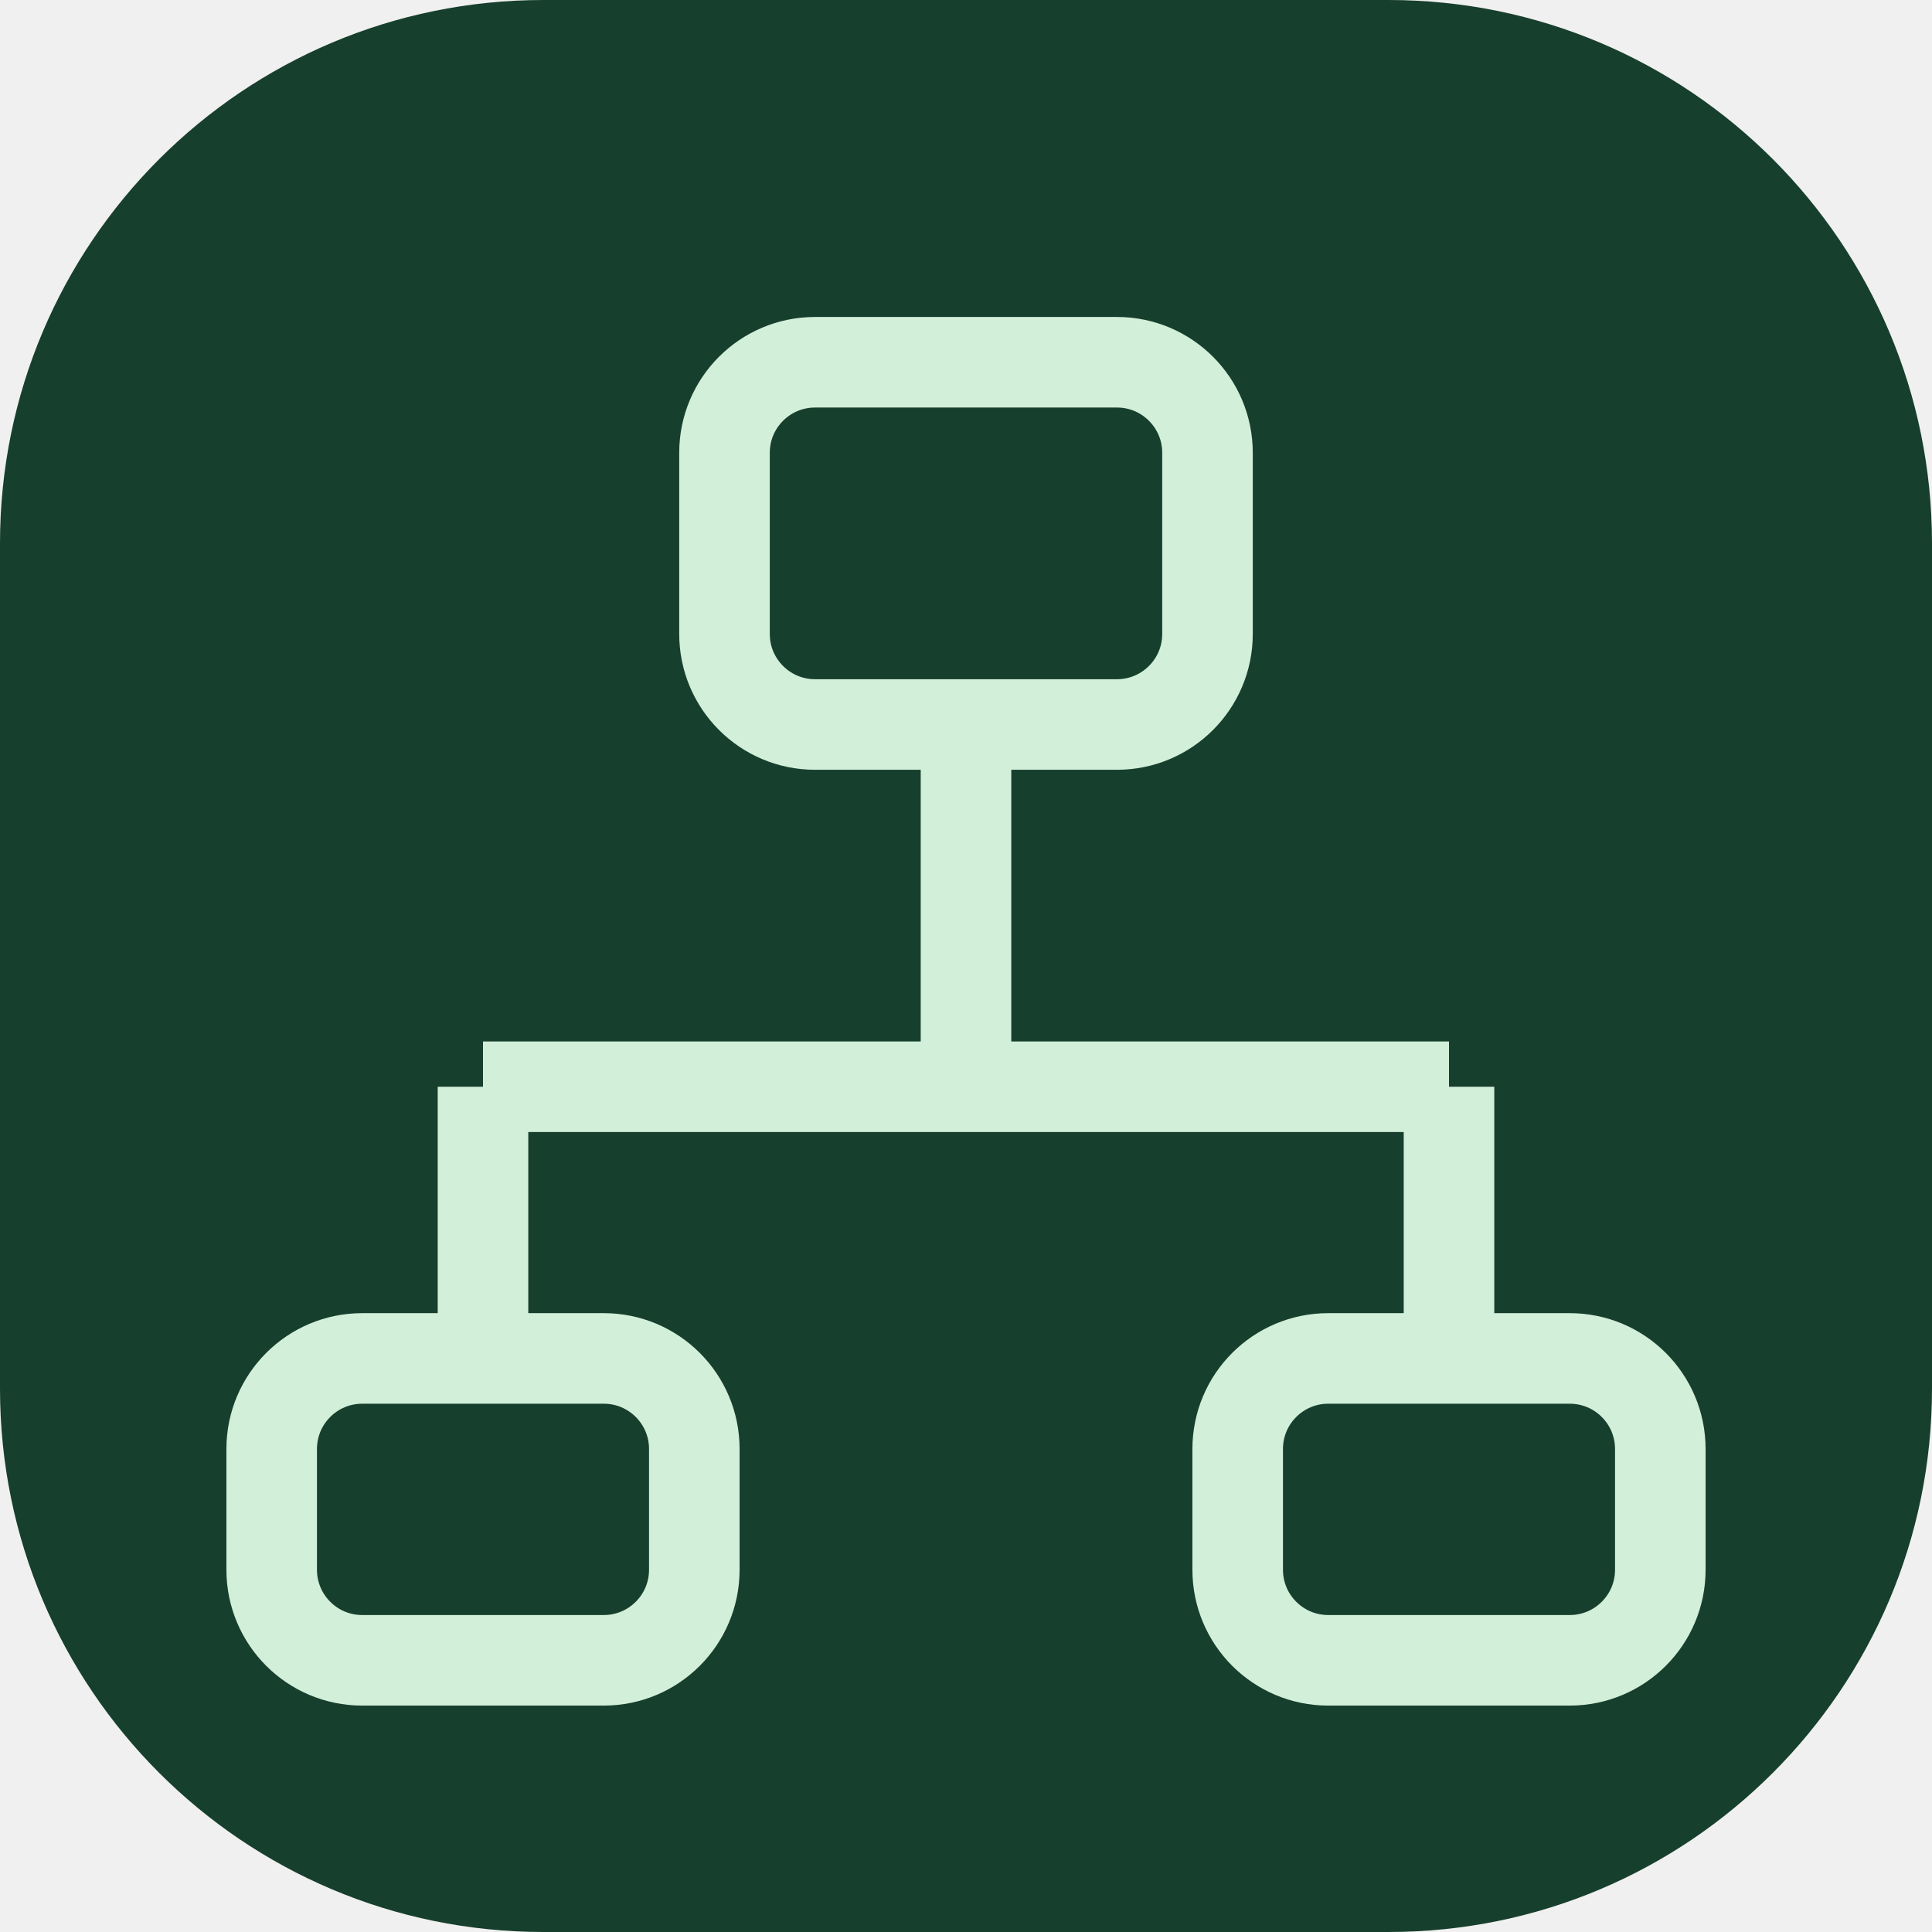
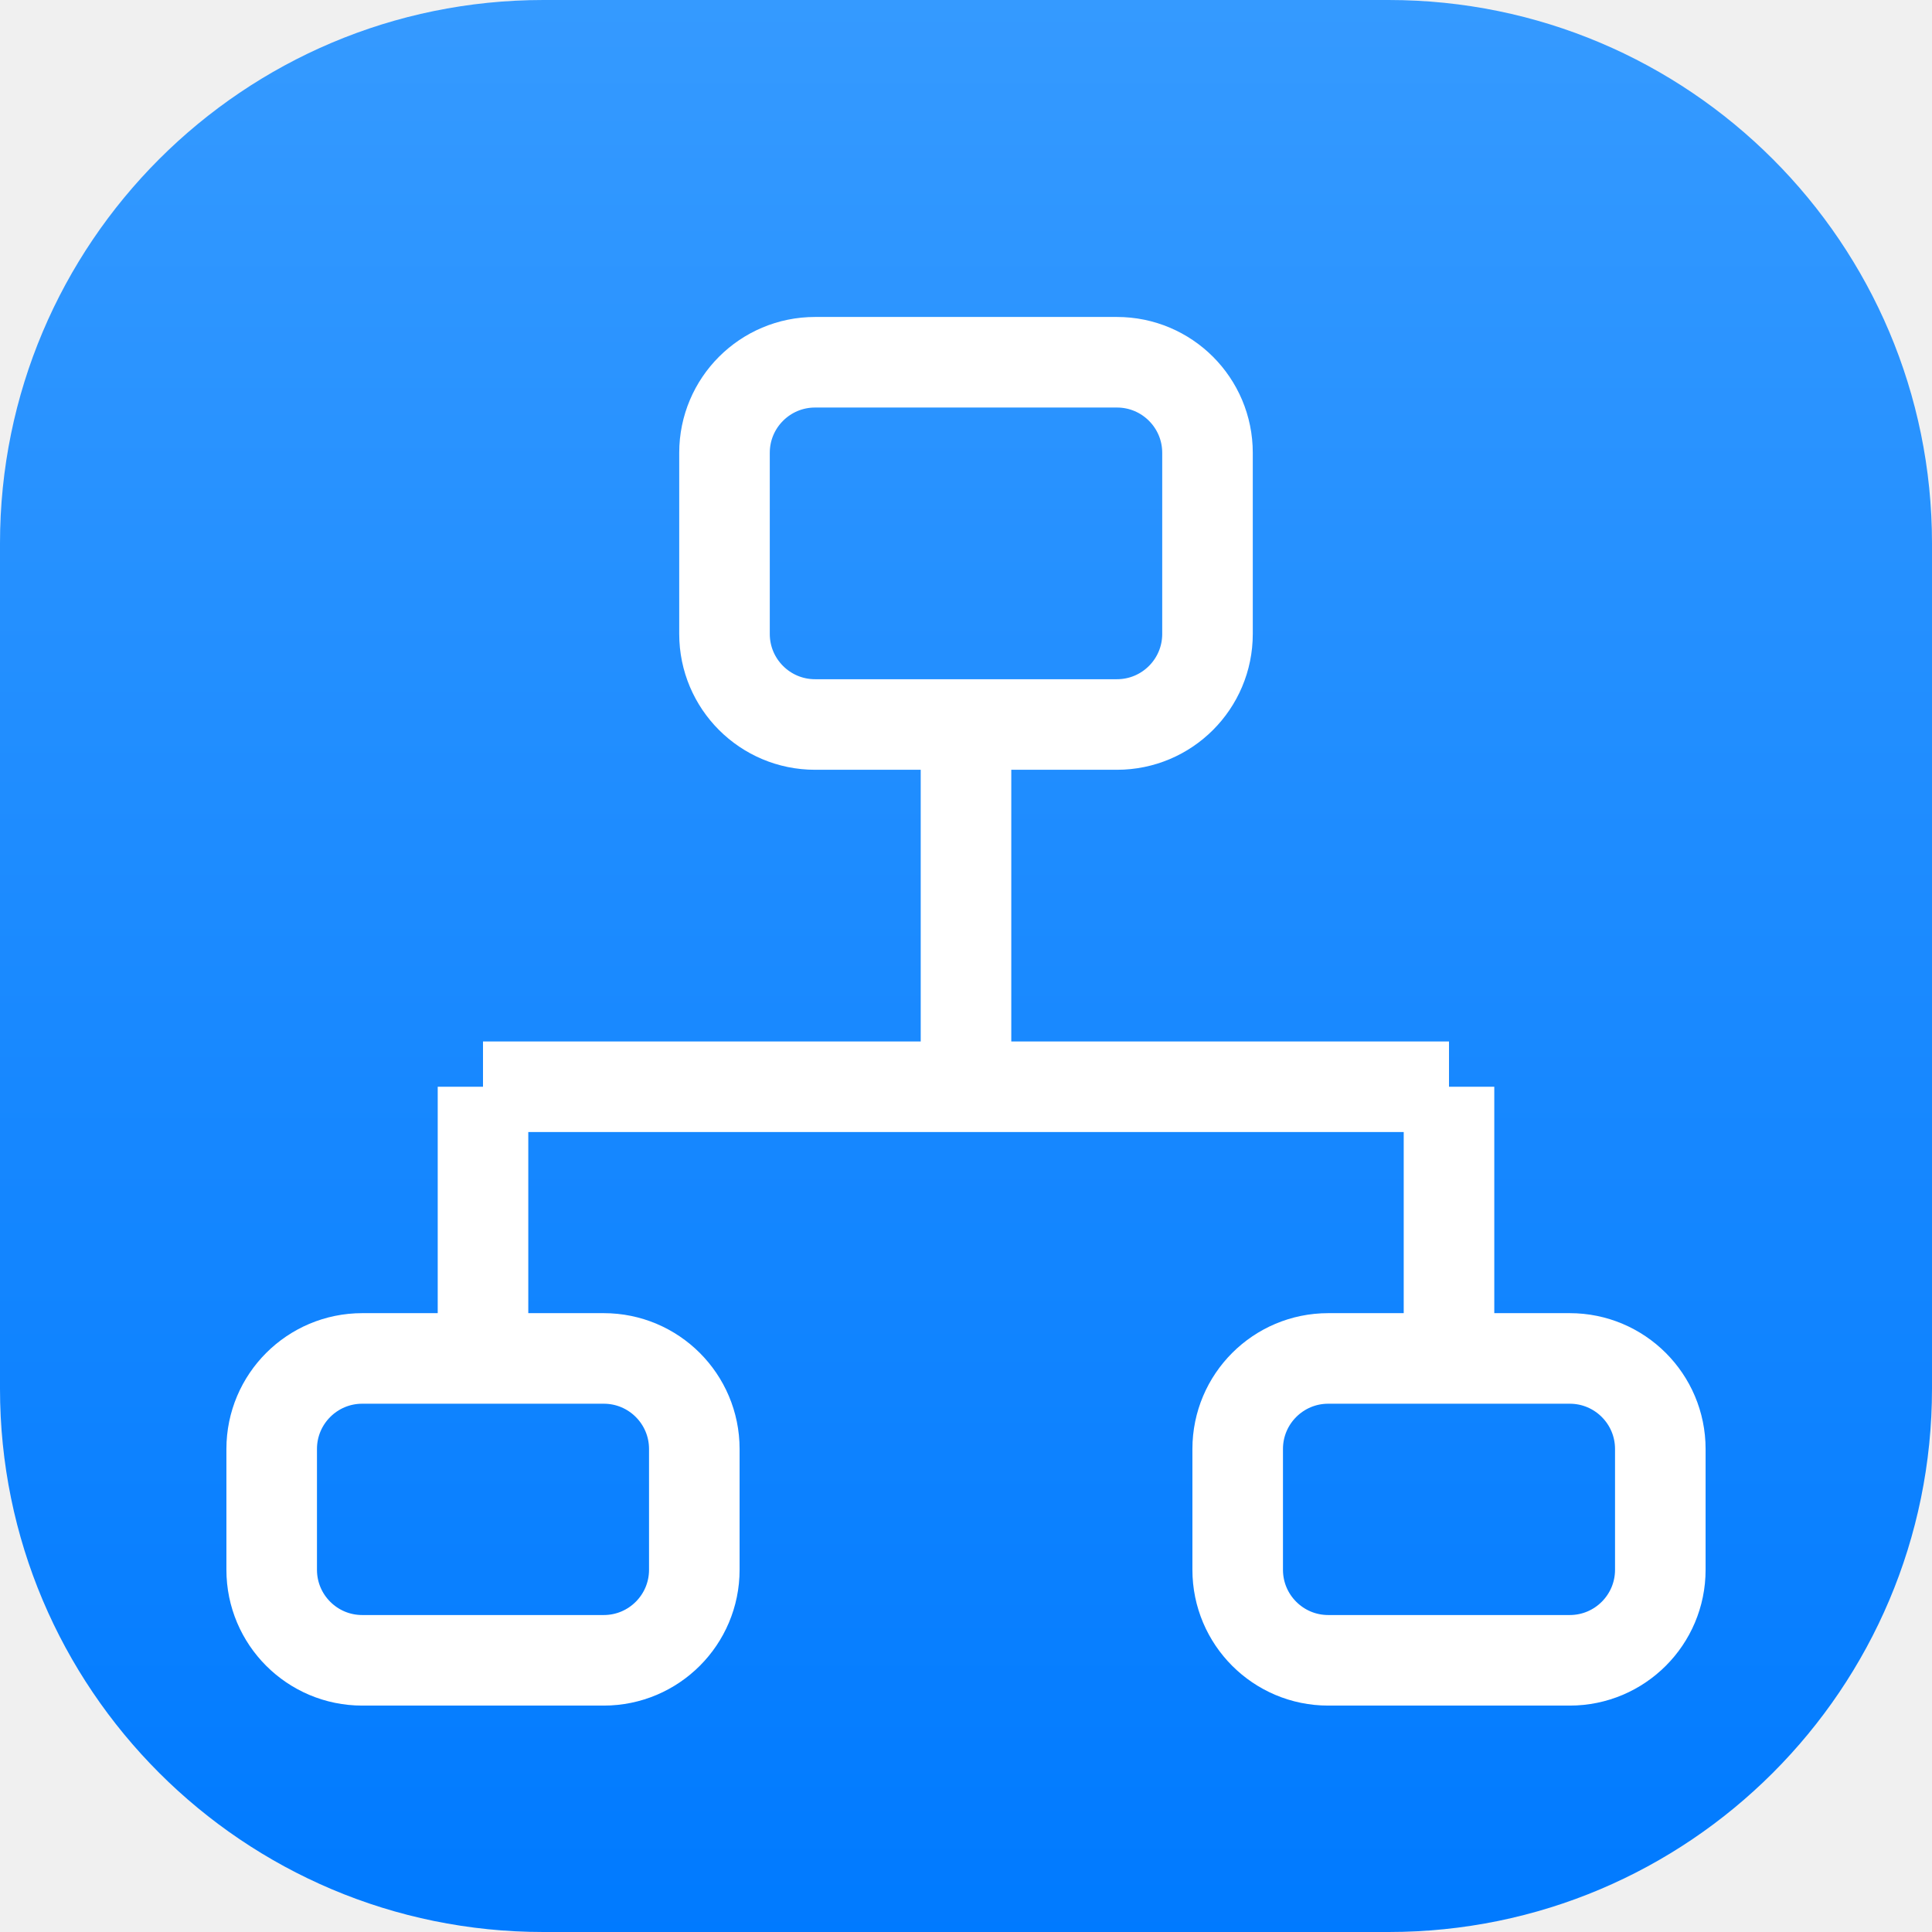
<svg xmlns="http://www.w3.org/2000/svg" viewBox="0 0 64 64">
-   <rect width="64" height="64" rx="18" fill="#173f2d" />
-   <g fill="none" stroke="#d2efd9" stroke-width="3">
+   <defs>
+     <linearGradient id="blue" x2="0" y2="1">
+       <stop stop-color="#359aff" />
+       <stop offset="1" stop-color="#007aff" />
+     </linearGradient>
+   </defs>
+   <rect width="64" height="64" rx="18" fill="url(#blue)" />
+   <g fill="none" stroke="#fff" stroke-width="3">
    <rect x="24" y="12" width="16" height="12" rx="3" />
    <path d="M32 24v12M16 36h32M16 36v9M48 36v9" />
    <rect x="9" y="45" width="14" height="10" rx="3" />
    <rect x="41" y="45" width="14" height="10" rx="3" />
  </g>
</svg>
